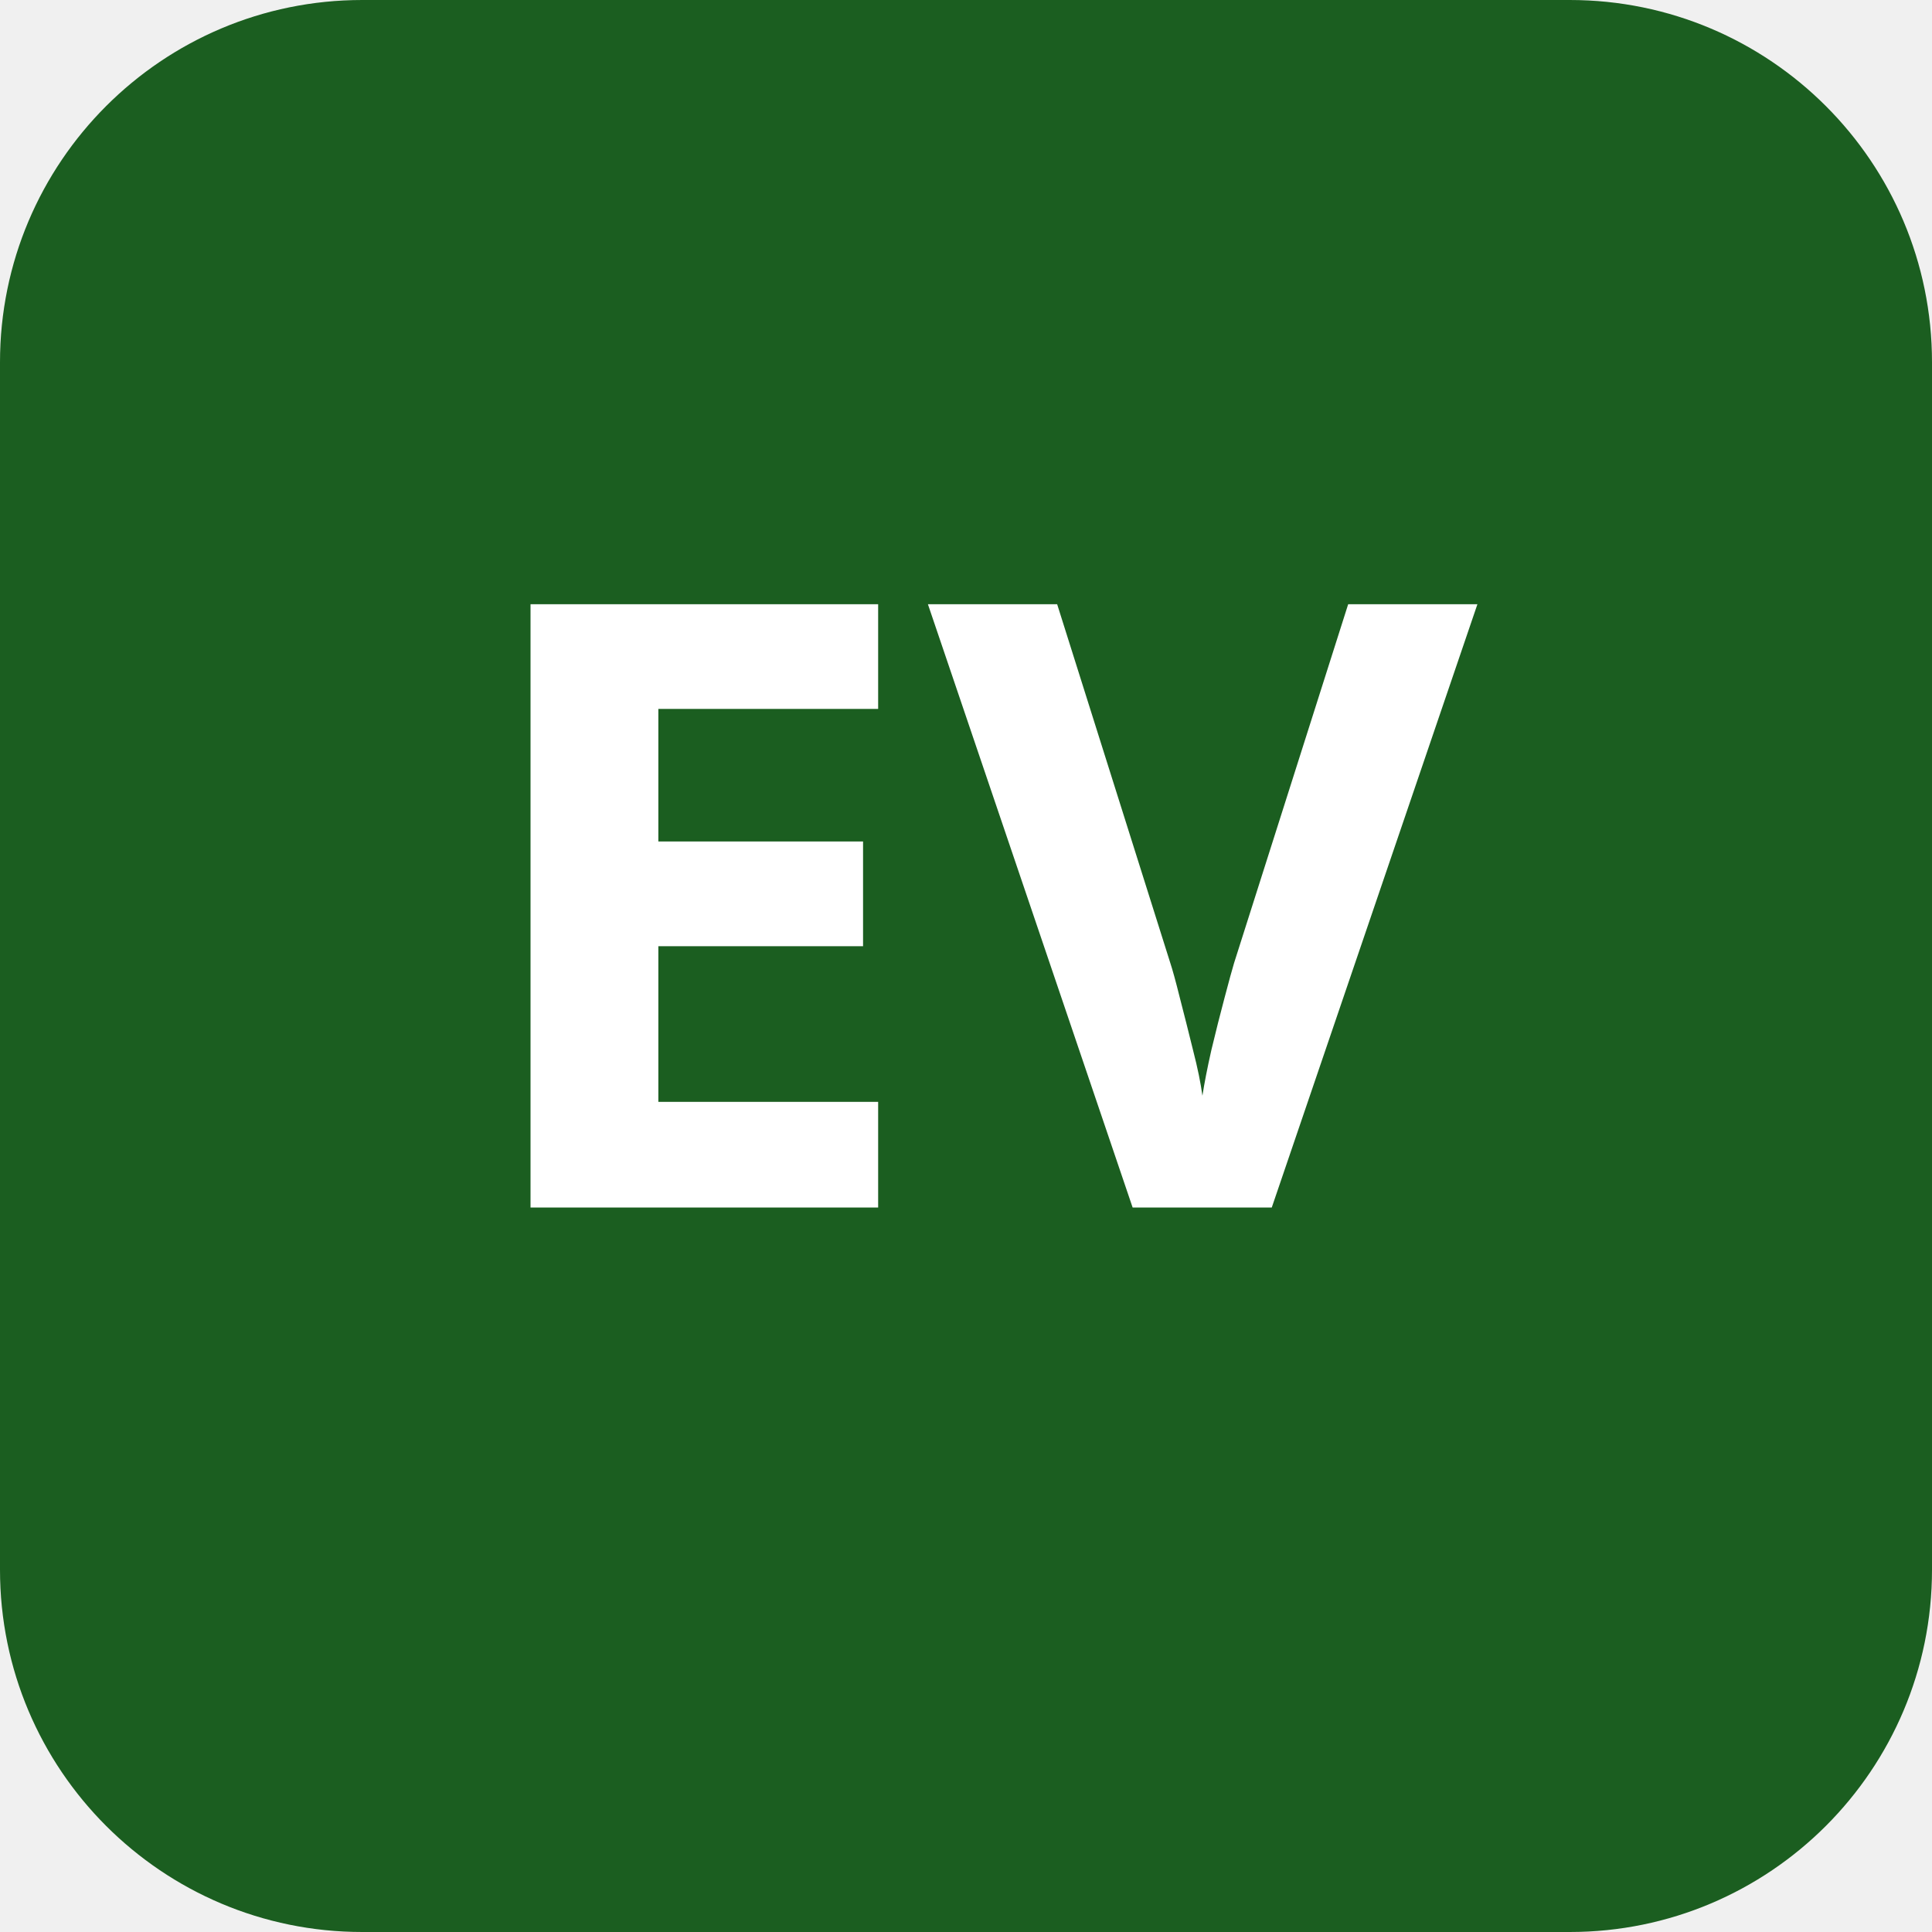
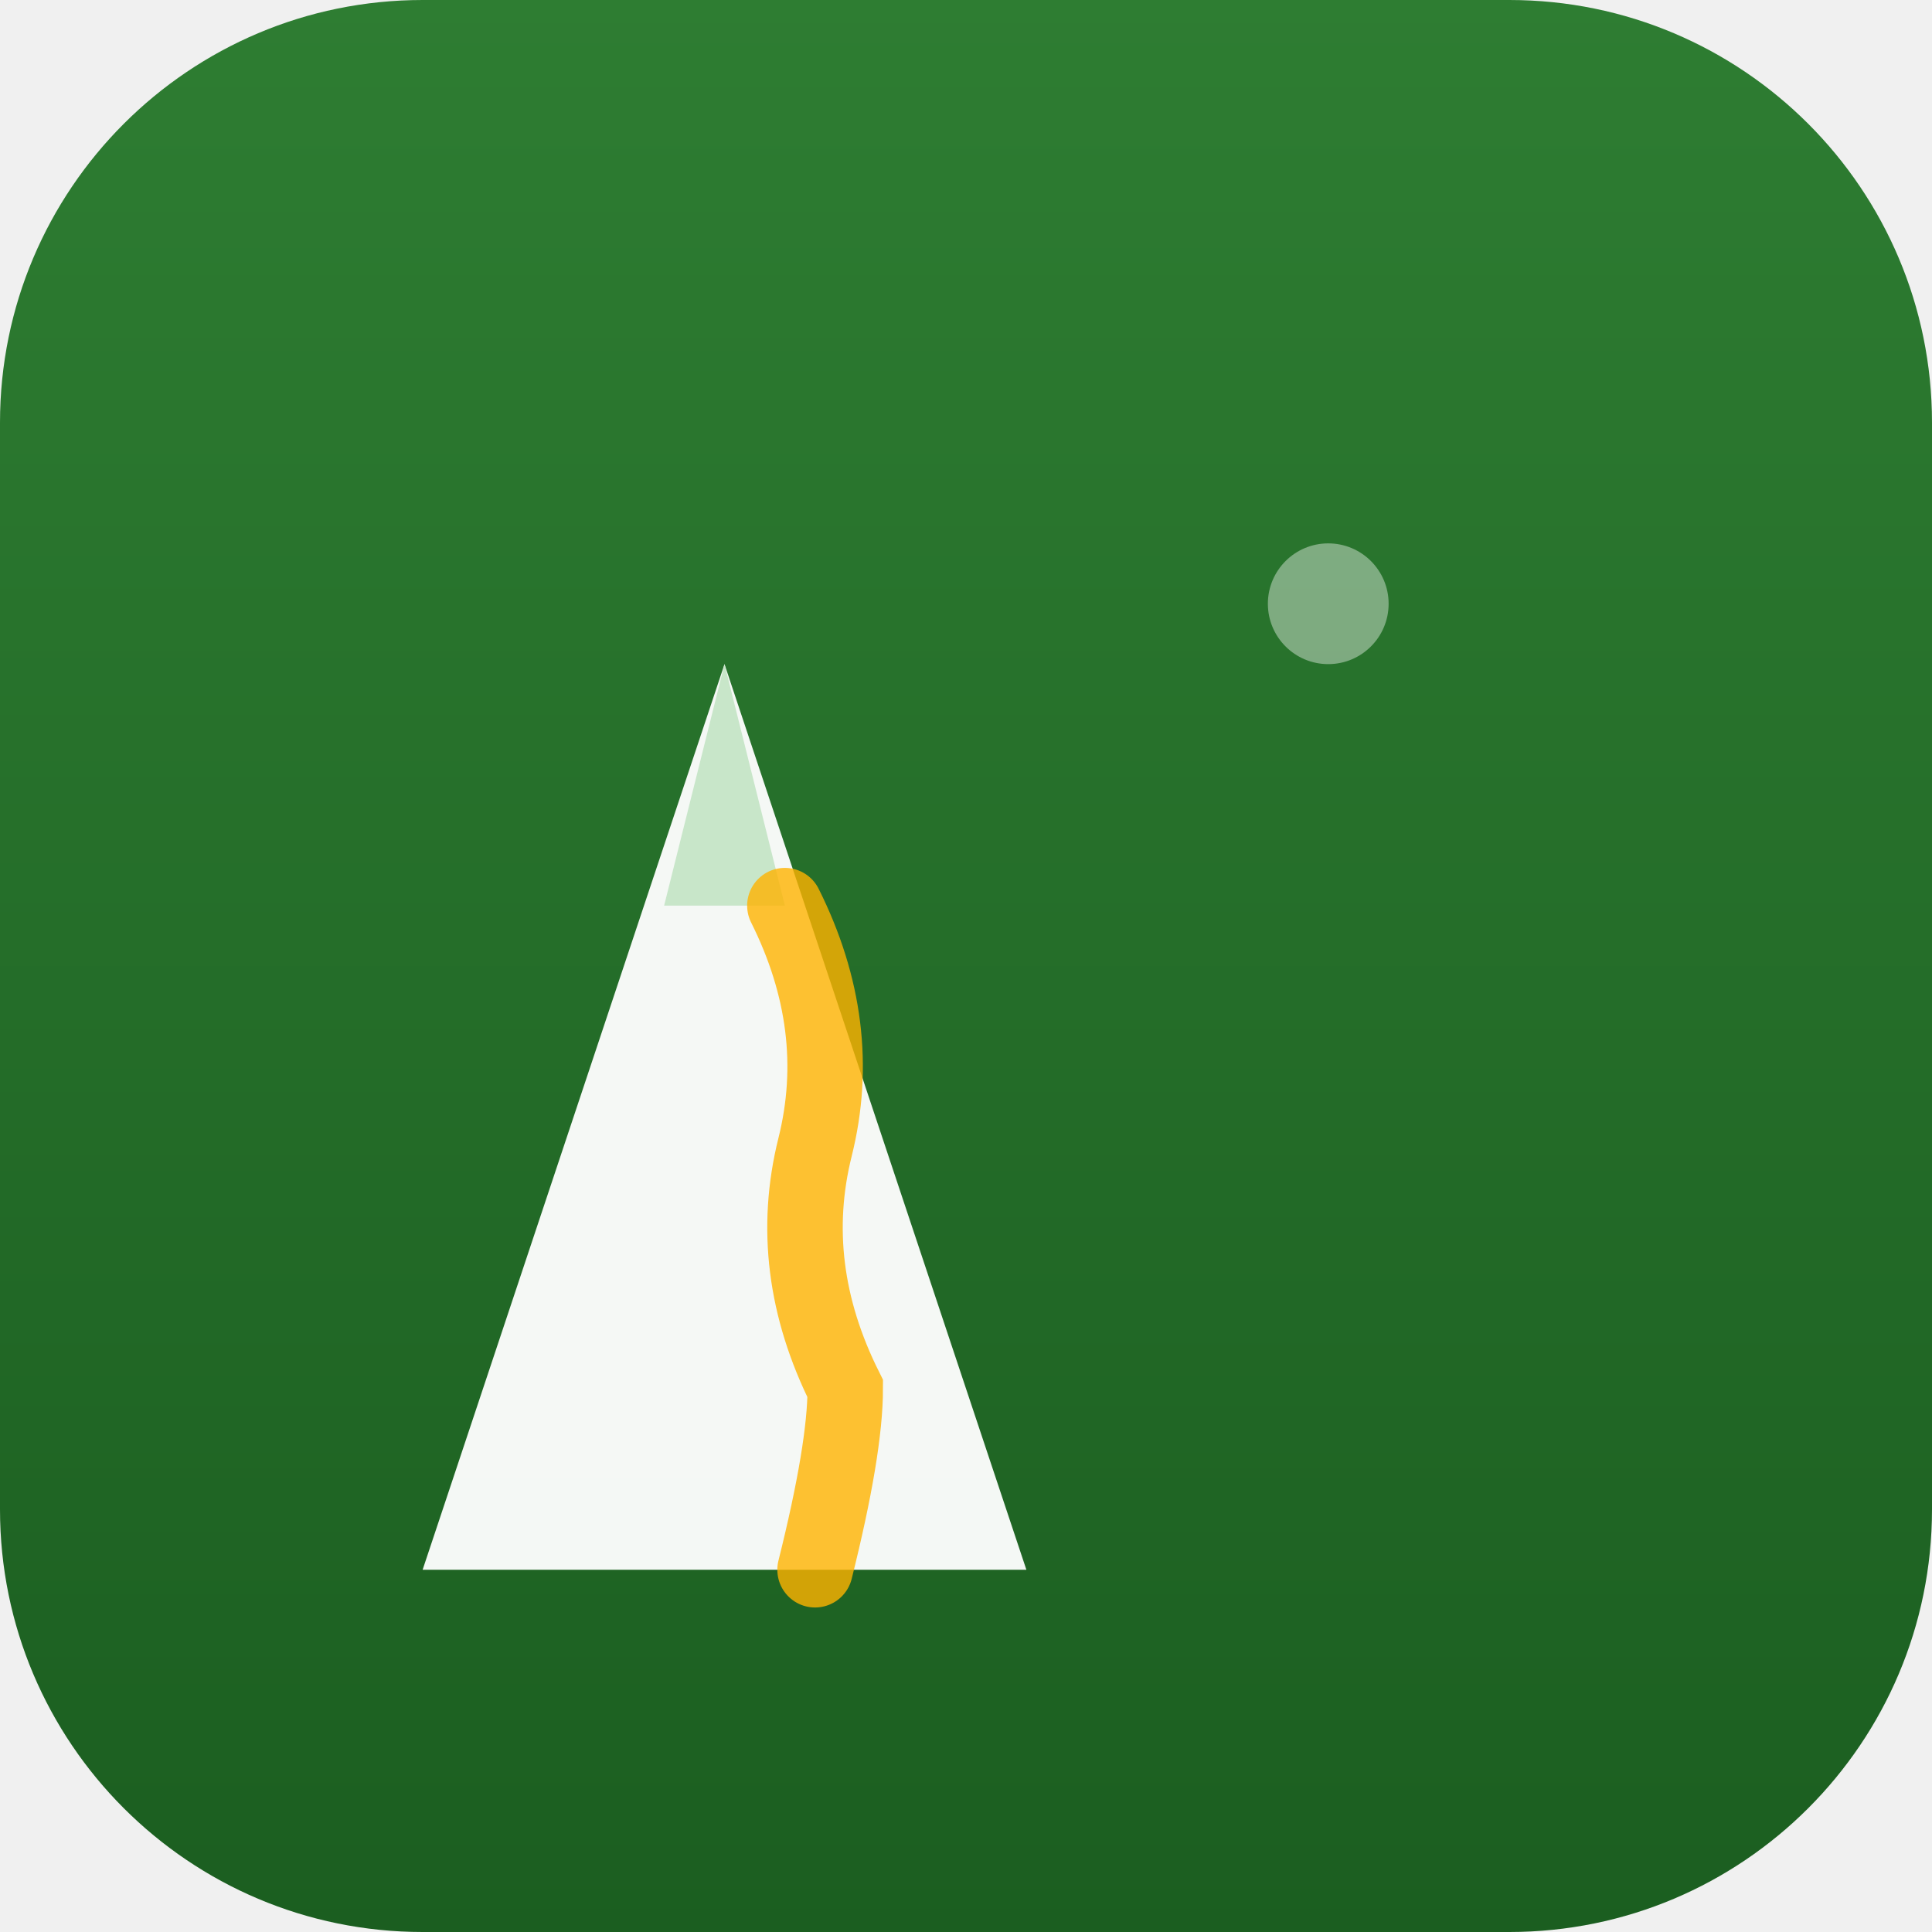
<svg xmlns="http://www.w3.org/2000/svg" width="64" height="64" viewBox="0 0 64 64">
-   <rect width="64" height="64" rx="12" fill="#1B5E20" />
-   <text x="32" y="40" text-anchor="middle" fill="white" font-size="28" font-family="sans-serif" font-weight="bold">EV</text>
+   <defs>
+     <linearGradient id="favmount" x1="0" y1="0" x2="0" y2="1">
+       <stop offset="0%" stop-color="#2E7D32" />
+       <stop offset="100%" stop-color="#1B5E20" />
+     </linearGradient>
+   </defs>
+   <rect width="64" height="64" rx="14" fill="url(#favmount)" />
+   <path d="M14 52 L24 22 L34 52Z" fill="white" opacity="0.95" />
+   <path d="M24 22 L22 30 L26 30Z" fill="#C8E6C9" />
+   <path d="M26 30 Q28 34 27 38 Q26 42 28 46 Q28 48 27 52" stroke="#FFB300" stroke-width="2.5" fill="none" stroke-linecap="round" opacity="0.8" />
+   <circle cx="44" cy="20" r="2" fill="white" opacity="0.4" />
</svg>
